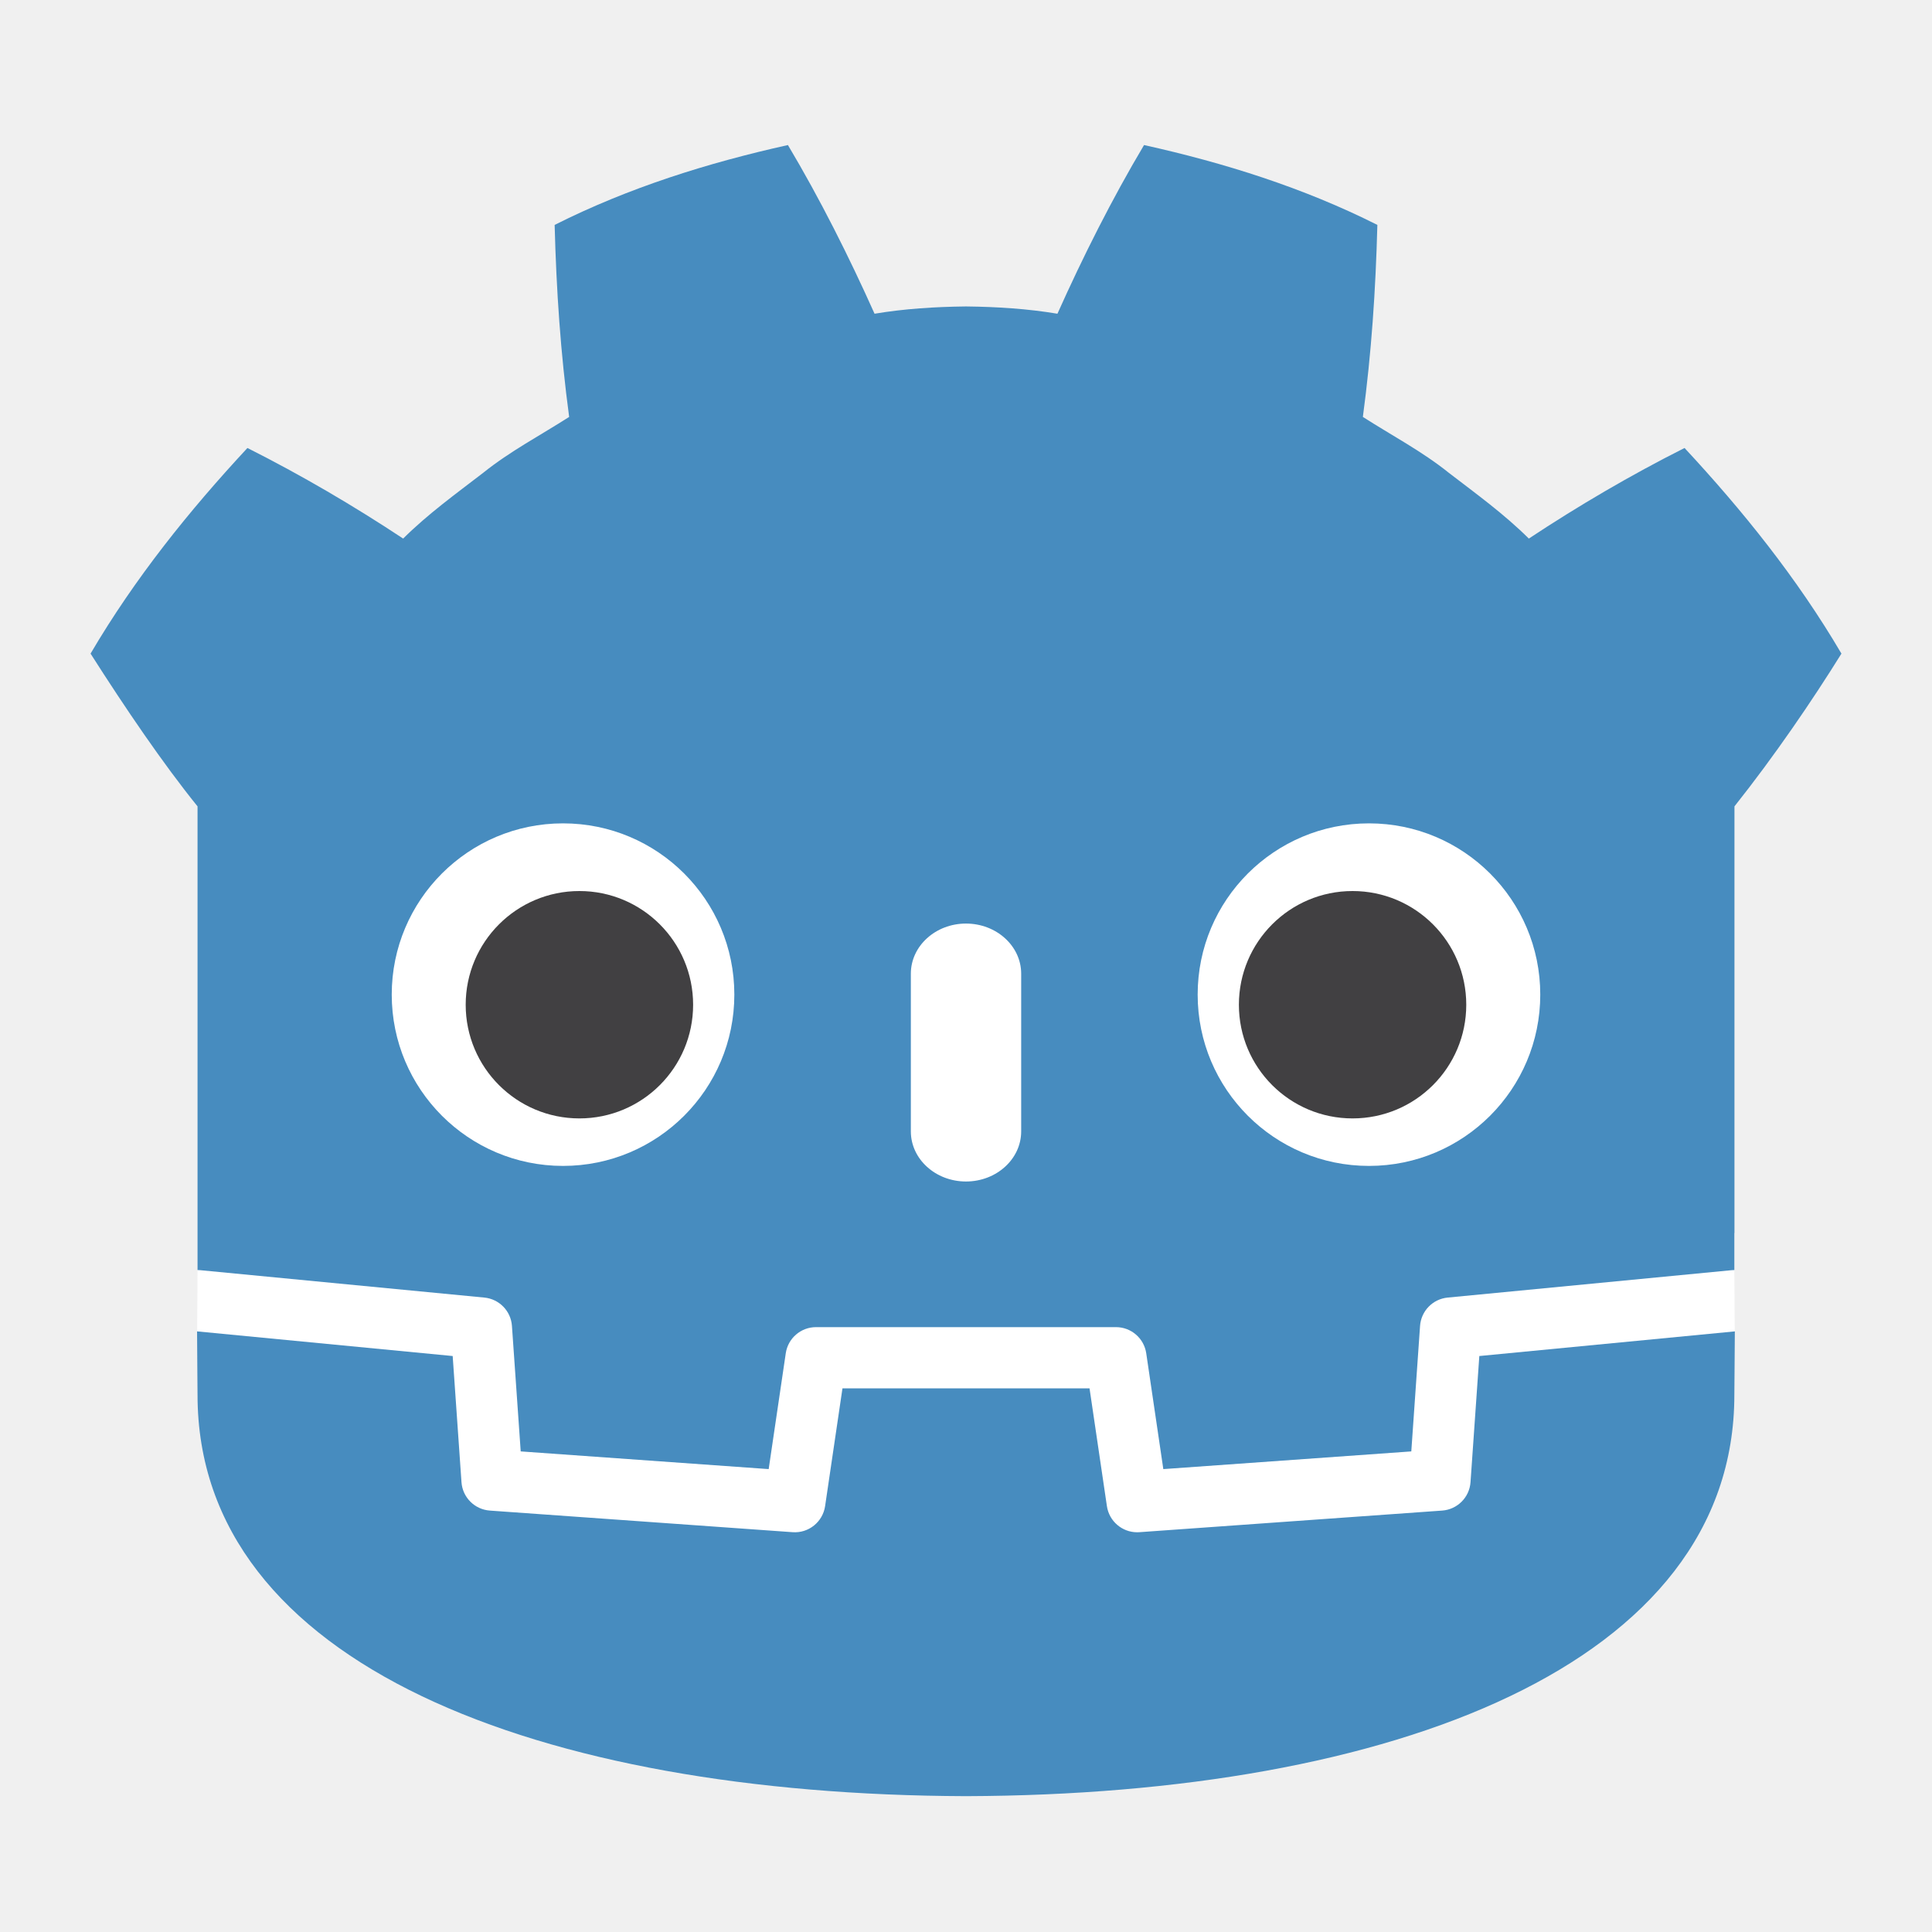
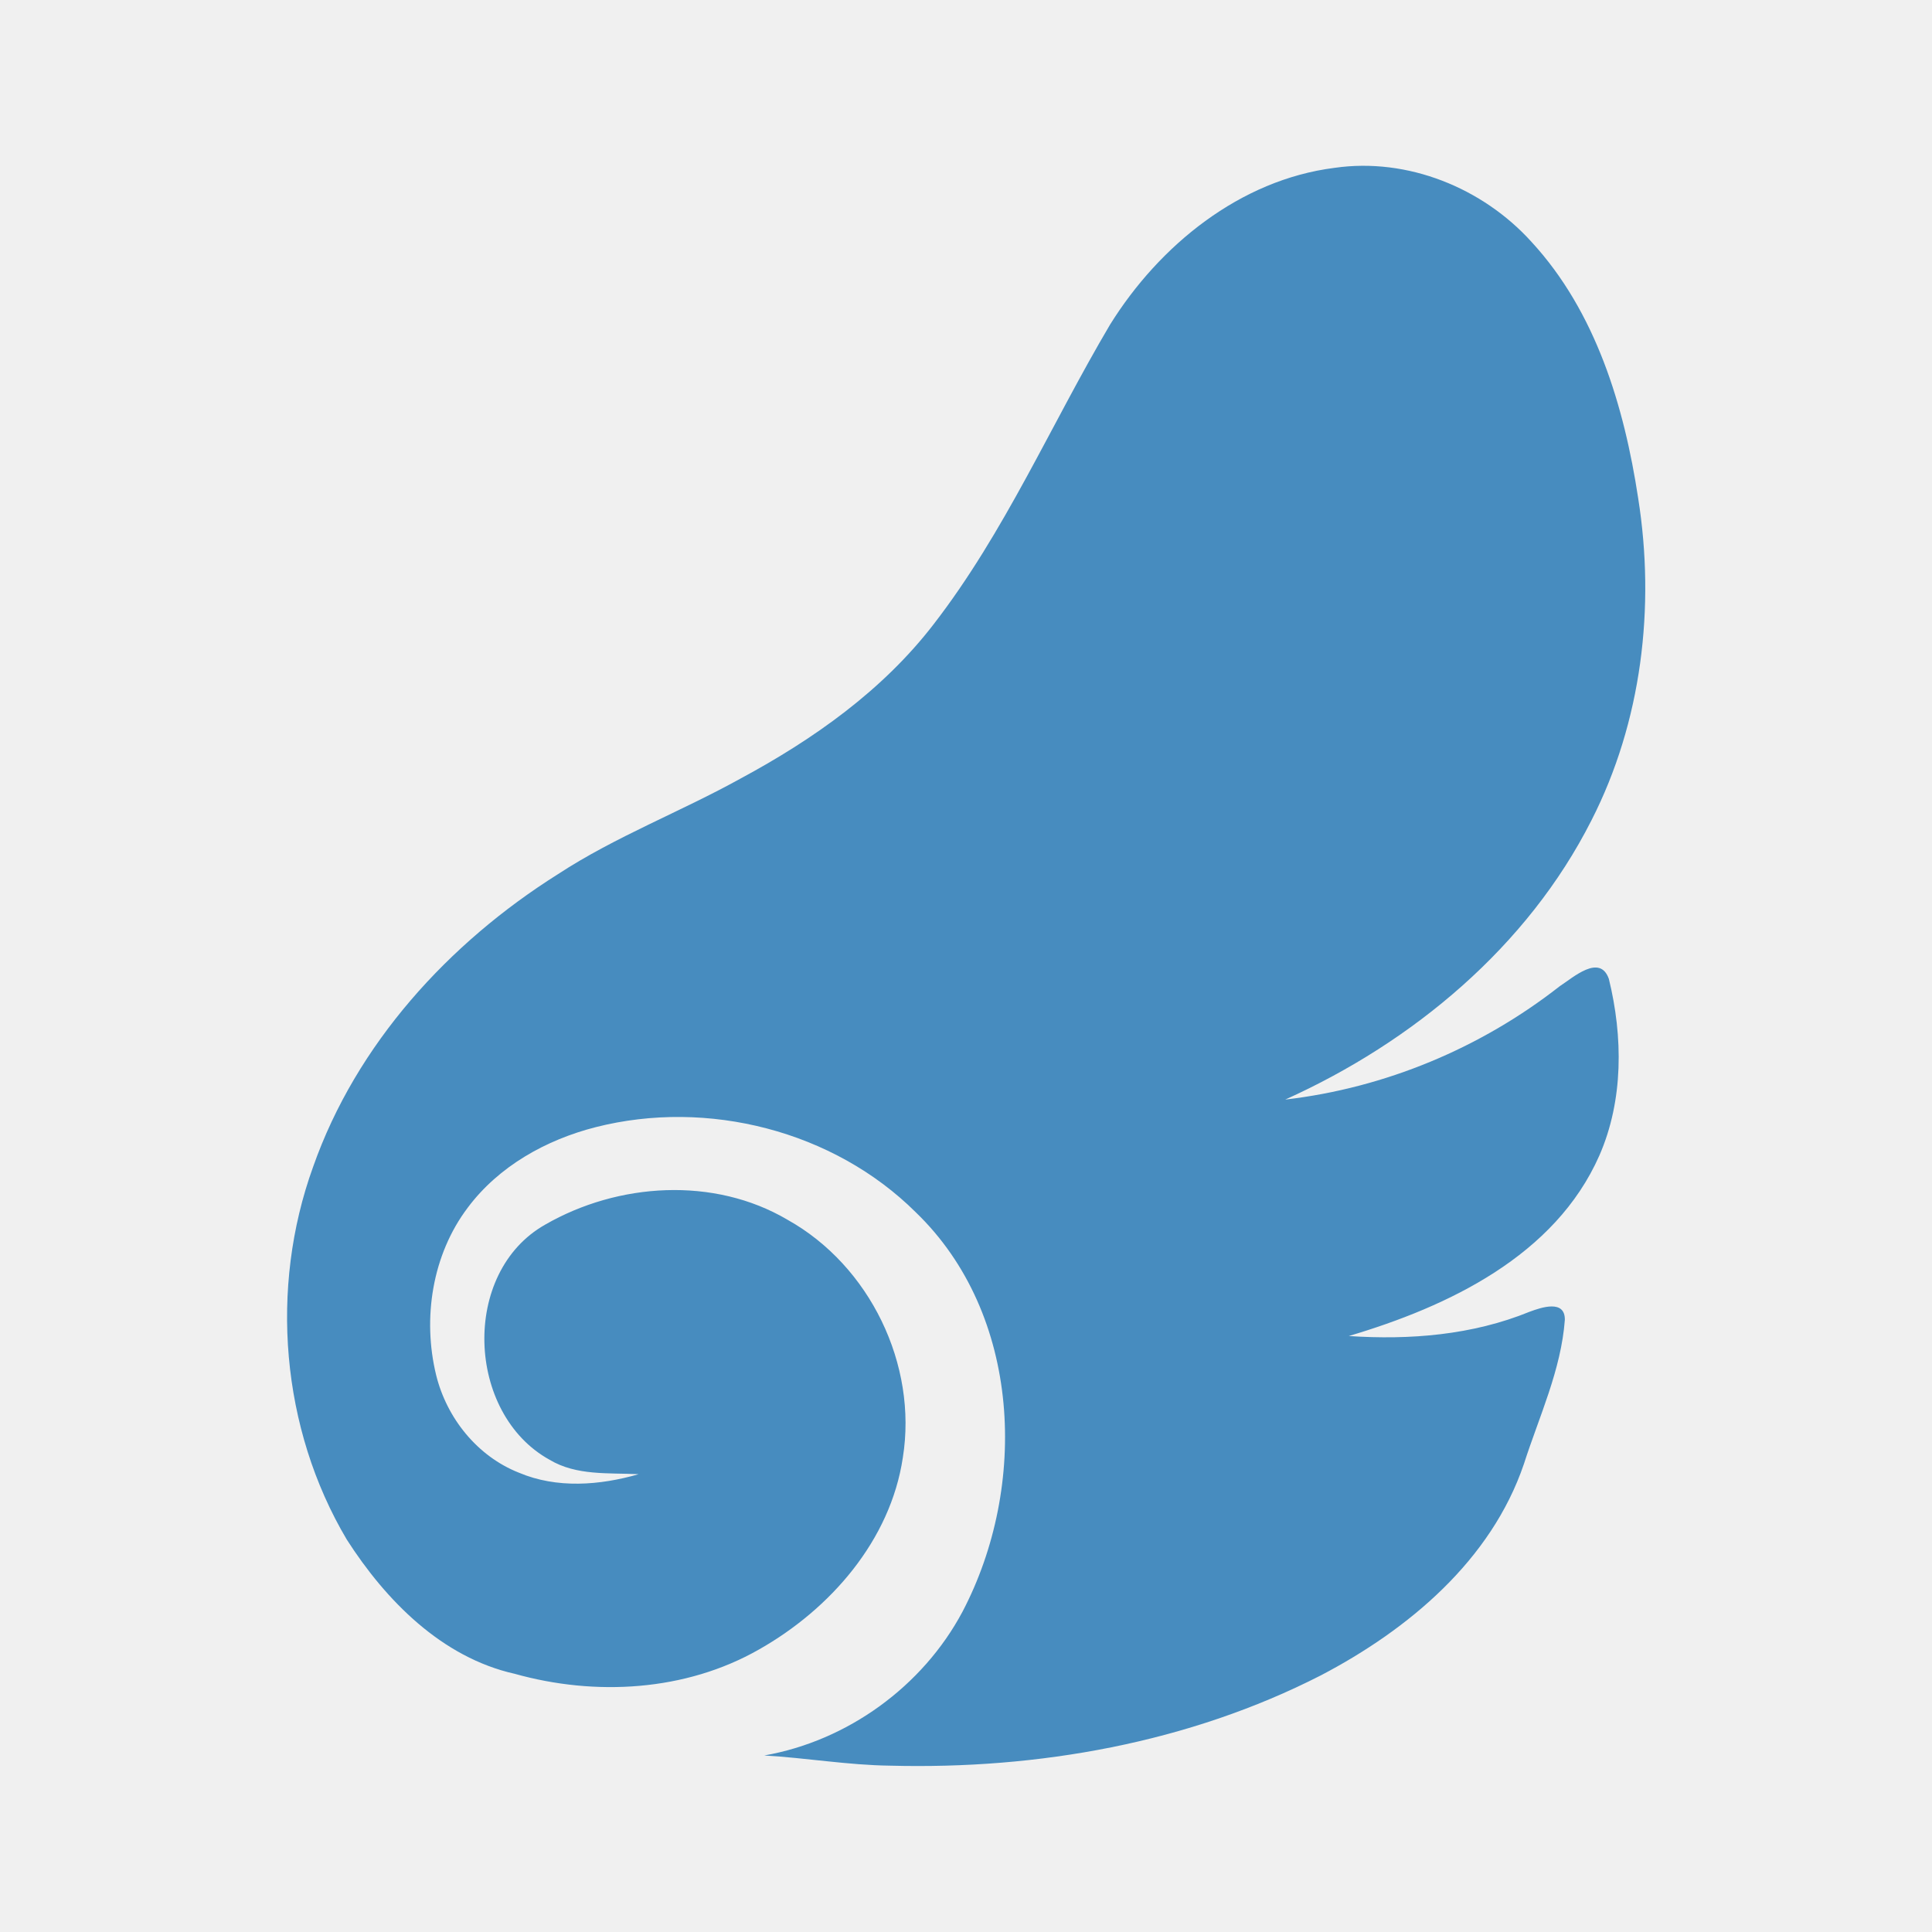
- <svg xmlns="http://www.w3.org/2000/svg" width="1024" height="1024" id="svg3030" version="1.1">
-   <defs id="defs3032" />
-   <g id="layer1" transform="translate(0,-98.51972)">
-     <g id="g78" transform="matrix(4.162611,0,0,-4.162611,919.2406,771.6719)" style="stroke-width:0.32">
-       <path d="m 0,0 c 0,0 -0.325,1.994 -0.515,1.976 l -36.182,-3.491 c -2.879,-0.278 -5.115,-2.574 -5.317,-5.459 l -0.994,-14.247 -27.992,-1.997 -1.904,12.912 c -0.424,2.872 -2.932,5.037 -5.835,5.037 h -38.188 c -2.902,0 -5.41,-2.165 -5.834,-5.037 l -1.905,-12.912 -27.992,1.997 -0.994,14.247 c -0.202,2.886 -2.438,5.182 -5.317,5.46 l -36.2,3.49 c -0.187,0.018 -0.324,-1.978 -0.511,-1.978 l -0.049,-7.83 30.658,-4.944 1.004,-14.374 c 0.203,-2.91 2.551,-5.263 5.463,-5.472 l 38.551,-2.75 c 0.146,-0.01 0.29,-0.016 0.434,-0.016 2.897,0 5.401,2.166 5.825,5.038 l 1.959,13.286 h 28.005 l 1.959,-13.286 c 0.423,-2.871 2.93,-5.037 5.831,-5.037 0.142,0 0.284,0.005 0.423,0.015 l 38.556,2.75 c 2.911,0.209 5.26,2.562 5.463,5.472 l 1.003,14.374 30.645,4.966 z" style="fill:#ffffff;fill-opacity:1;fill-rule:nonzero;stroke:none;stroke-width:0.32" id="path80" />
-     </g>
-     <g id="g82-3" transform="matrix(4.162611,0,0,-4.162611,104.6989,525.907)" style="stroke-width:0.32">
-       <path d="m 0,0 v -47.514 -6.035 -5.492 c 0.108,-0.001 0.216,-0.005 0.323,-0.015 l 36.196,-3.49 c 1.896,-0.183 3.382,-1.709 3.514,-3.609 l 1.116,-15.978 31.574,-2.253 2.175,14.747 c 0.282,1.912 1.922,3.329 3.856,3.329 h 38.188 c 1.933,0 3.573,-1.417 3.855,-3.329 l 2.175,-14.747 31.575,2.253 1.115,15.978 c 0.133,1.9 1.618,3.425 3.514,3.609 l 36.182,3.49 c 0.107,0.01 0.214,0.014 0.322,0.015 v 4.711 l 0.015,0.005 V 0 c 5.097,6.416 9.923,13.494 13.621,19.449 -5.651,9.62 -12.575,18.217 -19.976,26.182 -6.864,-3.455 -13.531,-7.369 -19.828,-11.534 -3.151,3.132 -6.7,5.694 -10.186,8.372 -3.425,2.751 -7.285,4.768 -10.946,7.118 1.09,8.117 1.629,16.108 1.846,24.448 -9.446,4.754 -19.519,7.906 -29.708,10.17 -4.068,-6.837 -7.788,-14.241 -11.028,-21.479 -3.842,0.642 -7.702,0.88 -11.567,0.926 v 0.006 c -0.027,0 -0.052,-0.006 -0.075,-0.006 -0.024,0 -0.049,0.006 -0.073,0.006 V 63.652 C 93.903,63.606 90.046,63.368 86.203,62.726 82.965,69.964 79.247,77.368 75.173,84.205 64.989,81.941 54.915,78.789 45.47,74.035 45.686,65.695 46.225,57.704 47.318,49.587 43.65,47.237 39.795,45.22 36.369,42.469 32.888,39.791 29.333,37.229 26.181,34.097 19.884,38.262 13.219,42.176 6.353,45.631 -1.048,37.666 -7.968,29.069 -13.621,19.449 -9.178,12.475 -4.413,5.466 0,0 Z" style="fill:#478cbf;fill-opacity:1;fill-rule:nonzero;stroke:none;stroke-width:0.32" id="path84-6" />
-     </g>
-     <g id="g86-7" transform="matrix(4.162611,0,0,-4.162611,784.0714,817.2428)" style="stroke-width:0.32">
-       <path d="m 0,0 -1.121,-16.063 c -0.135,-1.936 -1.675,-3.477 -3.611,-3.616 l -38.555,-2.751 c -0.094,-0.007 -0.188,-0.01 -0.281,-0.01 -1.916,0 -3.569,1.406 -3.852,3.33 l -2.211,14.994 H -81.09 l -2.211,-14.994 c -0.297,-2.018 -2.101,-3.469 -4.133,-3.32 l -38.555,2.751 c -1.936,0.139 -3.476,1.68 -3.611,3.616 L -130.721,0 -163.268,3.138 c 0.015,-3.498 0.06,-7.33 0.06,-8.093 0,-34.374 43.605,-50.896 97.781,-51.086 h 0.066 0.067 c 54.176,0.19 97.766,16.712 97.766,51.086 0,0.777 0.047,4.593 0.063,8.093 z" style="fill:#478cbf;fill-opacity:1;fill-rule:nonzero;stroke:none;stroke-width:0.32" id="path88-5" />
-     </g>
-     <g id="g90-3" transform="matrix(4.162611,0,0,-4.162611,389.2148,625.671)" style="stroke-width:0.32">
-       <path d="m 0,0 c 0,-12.052 -9.765,-21.815 -21.813,-21.815 -12.042,0 -21.81,9.763 -21.81,21.815 0,12.044 9.768,21.802 21.81,21.802 C -9.765,21.802 0,12.044 0,0" style="fill:#ffffff;fill-opacity:1;fill-rule:nonzero;stroke:none;stroke-width:0.32" id="path92-5" />
-     </g>
-     <g id="g94-6" transform="matrix(4.162611,0,0,-4.162611,367.3669,631.0568)" style="stroke-width:0.32">
-       <path d="m 0,0 c 0,-7.994 -6.479,-14.473 -14.479,-14.473 -7.996,0 -14.479,6.479 -14.479,14.473 0,7.994 6.483,14.479 14.479,14.479 C -6.479,14.479 0,7.994 0,0" style="fill:#414042;fill-opacity:1;fill-rule:nonzero;stroke:none;stroke-width:0.32" id="path96-2" />
-     </g>
-     <g id="g98-9" transform="matrix(4.162611,0,0,-4.162611,511.9934,724.7395)" style="stroke-width:0.32">
-       <path d="m 0,0 c -3.878,0 -7.021,2.858 -7.021,6.381 v 20.081 c 0,3.52 3.143,6.381 7.021,6.381 3.878,0 7.028,-2.861 7.028,-6.381 V 6.381 C 7.028,2.858 3.878,0 0,0" style="fill:#ffffff;fill-opacity:1;fill-rule:nonzero;stroke:none;stroke-width:0.32" id="path100-1" />
-     </g>
-     <g id="g102-2" transform="matrix(4.162611,0,0,-4.162611,634.7871,625.671)" style="stroke-width:0.32">
-       <path d="m 0,0 c 0,-12.052 9.765,-21.815 21.815,-21.815 12.041,0 21.808,9.763 21.808,21.815 0,12.044 -9.767,21.802 -21.808,21.802 C 9.765,21.802 0,12.044 0,0" style="fill:#ffffff;fill-opacity:1;fill-rule:nonzero;stroke:none;stroke-width:0.32" id="path104-7" />
-     </g>
-     <g id="g106-0" transform="matrix(4.162611,0,0,-4.162611,656.6406,631.0568)" style="stroke-width:0.32">
-       <path d="m 0,0 c 0,-7.994 6.477,-14.473 14.471,-14.473 8.002,0 14.479,6.479 14.479,14.473 0,7.994 -6.477,14.479 -14.479,14.479 C 6.477,14.479 0,7.994 0,0" style="fill:#414042;fill-opacity:1;fill-rule:nonzero;stroke:none;stroke-width:0.32" id="path108-9" />
-     </g>
+ <svg xmlns="http://www.w3.org/2000/svg" width="256pt" height="256pt" viewBox="0 0 256 256" version="1.1">
+   <g id="#478cbfff">
+     <path fill="#478cbf" opacity="1.00" d=" M 147.09 43.01 C 153.63 32.51 164.29 23.83 176.84 22.24 C 186.51 20.85 196.47 24.89 202.95 32.07 C 211.46 41.32 215.22 53.86 217.07 66.04 C 219.35 80.45 217.54 95.65 210.87 108.71 C 202.40 125.44 187.23 138.07 170.30 145.70 C 183.53 144.16 196.19 138.89 206.67 130.68 C 208.45 129.53 211.98 126.33 213.18 129.70 C 215.06 137.35 215.13 145.79 211.92 153.12 C 206.05 166.41 191.90 173.12 178.72 177.03 C 186.82 177.57 195.11 176.91 202.69 173.81 C 204.23 173.24 207.38 172.16 207.35 174.88 C 206.86 181.53 203.94 187.70 201.92 194.00 C 197.59 206.75 186.64 215.91 175.05 221.98 C 157.52 230.95 137.54 234.47 117.95 233.96 C 112.36 233.89 106.84 232.93 101.27 232.61 C 112.30 230.67 122.26 223.46 127.53 213.57 C 136.25 196.95 135.37 174.15 121.34 160.63 C 110.46 149.82 93.74 145.59 78.95 149.35 C 72.38 151.02 66.09 154.52 61.98 160.02 C 57.27 166.25 55.96 174.68 57.79 182.20 C 59.19 187.90 63.25 192.97 68.76 195.14 C 73.79 197.27 79.48 196.82 84.62 195.34 C 80.65 195.14 76.38 195.56 72.83 193.43 C 61.77 187.34 61.04 168.59 72.24 162.27 C 81.89 156.71 94.60 155.87 104.36 161.63 C 115.25 167.71 121.61 180.82 119.63 193.14 C 117.99 204.12 110.01 213.22 100.58 218.56 C 90.84 224.12 78.88 224.78 68.21 221.79 C 58.55 219.63 51.12 212.07 45.95 204.00 C 37.23 189.30 35.68 170.66 41.49 154.61 C 47.22 138.33 59.46 124.94 73.92 115.84 C 81.58 110.83 90.18 107.57 98.15 103.15 C 107.79 97.96 116.97 91.48 123.70 82.73 C 133.14 70.53 139.27 56.23 147.09 43.01 Z" />
  </g>
</svg>
